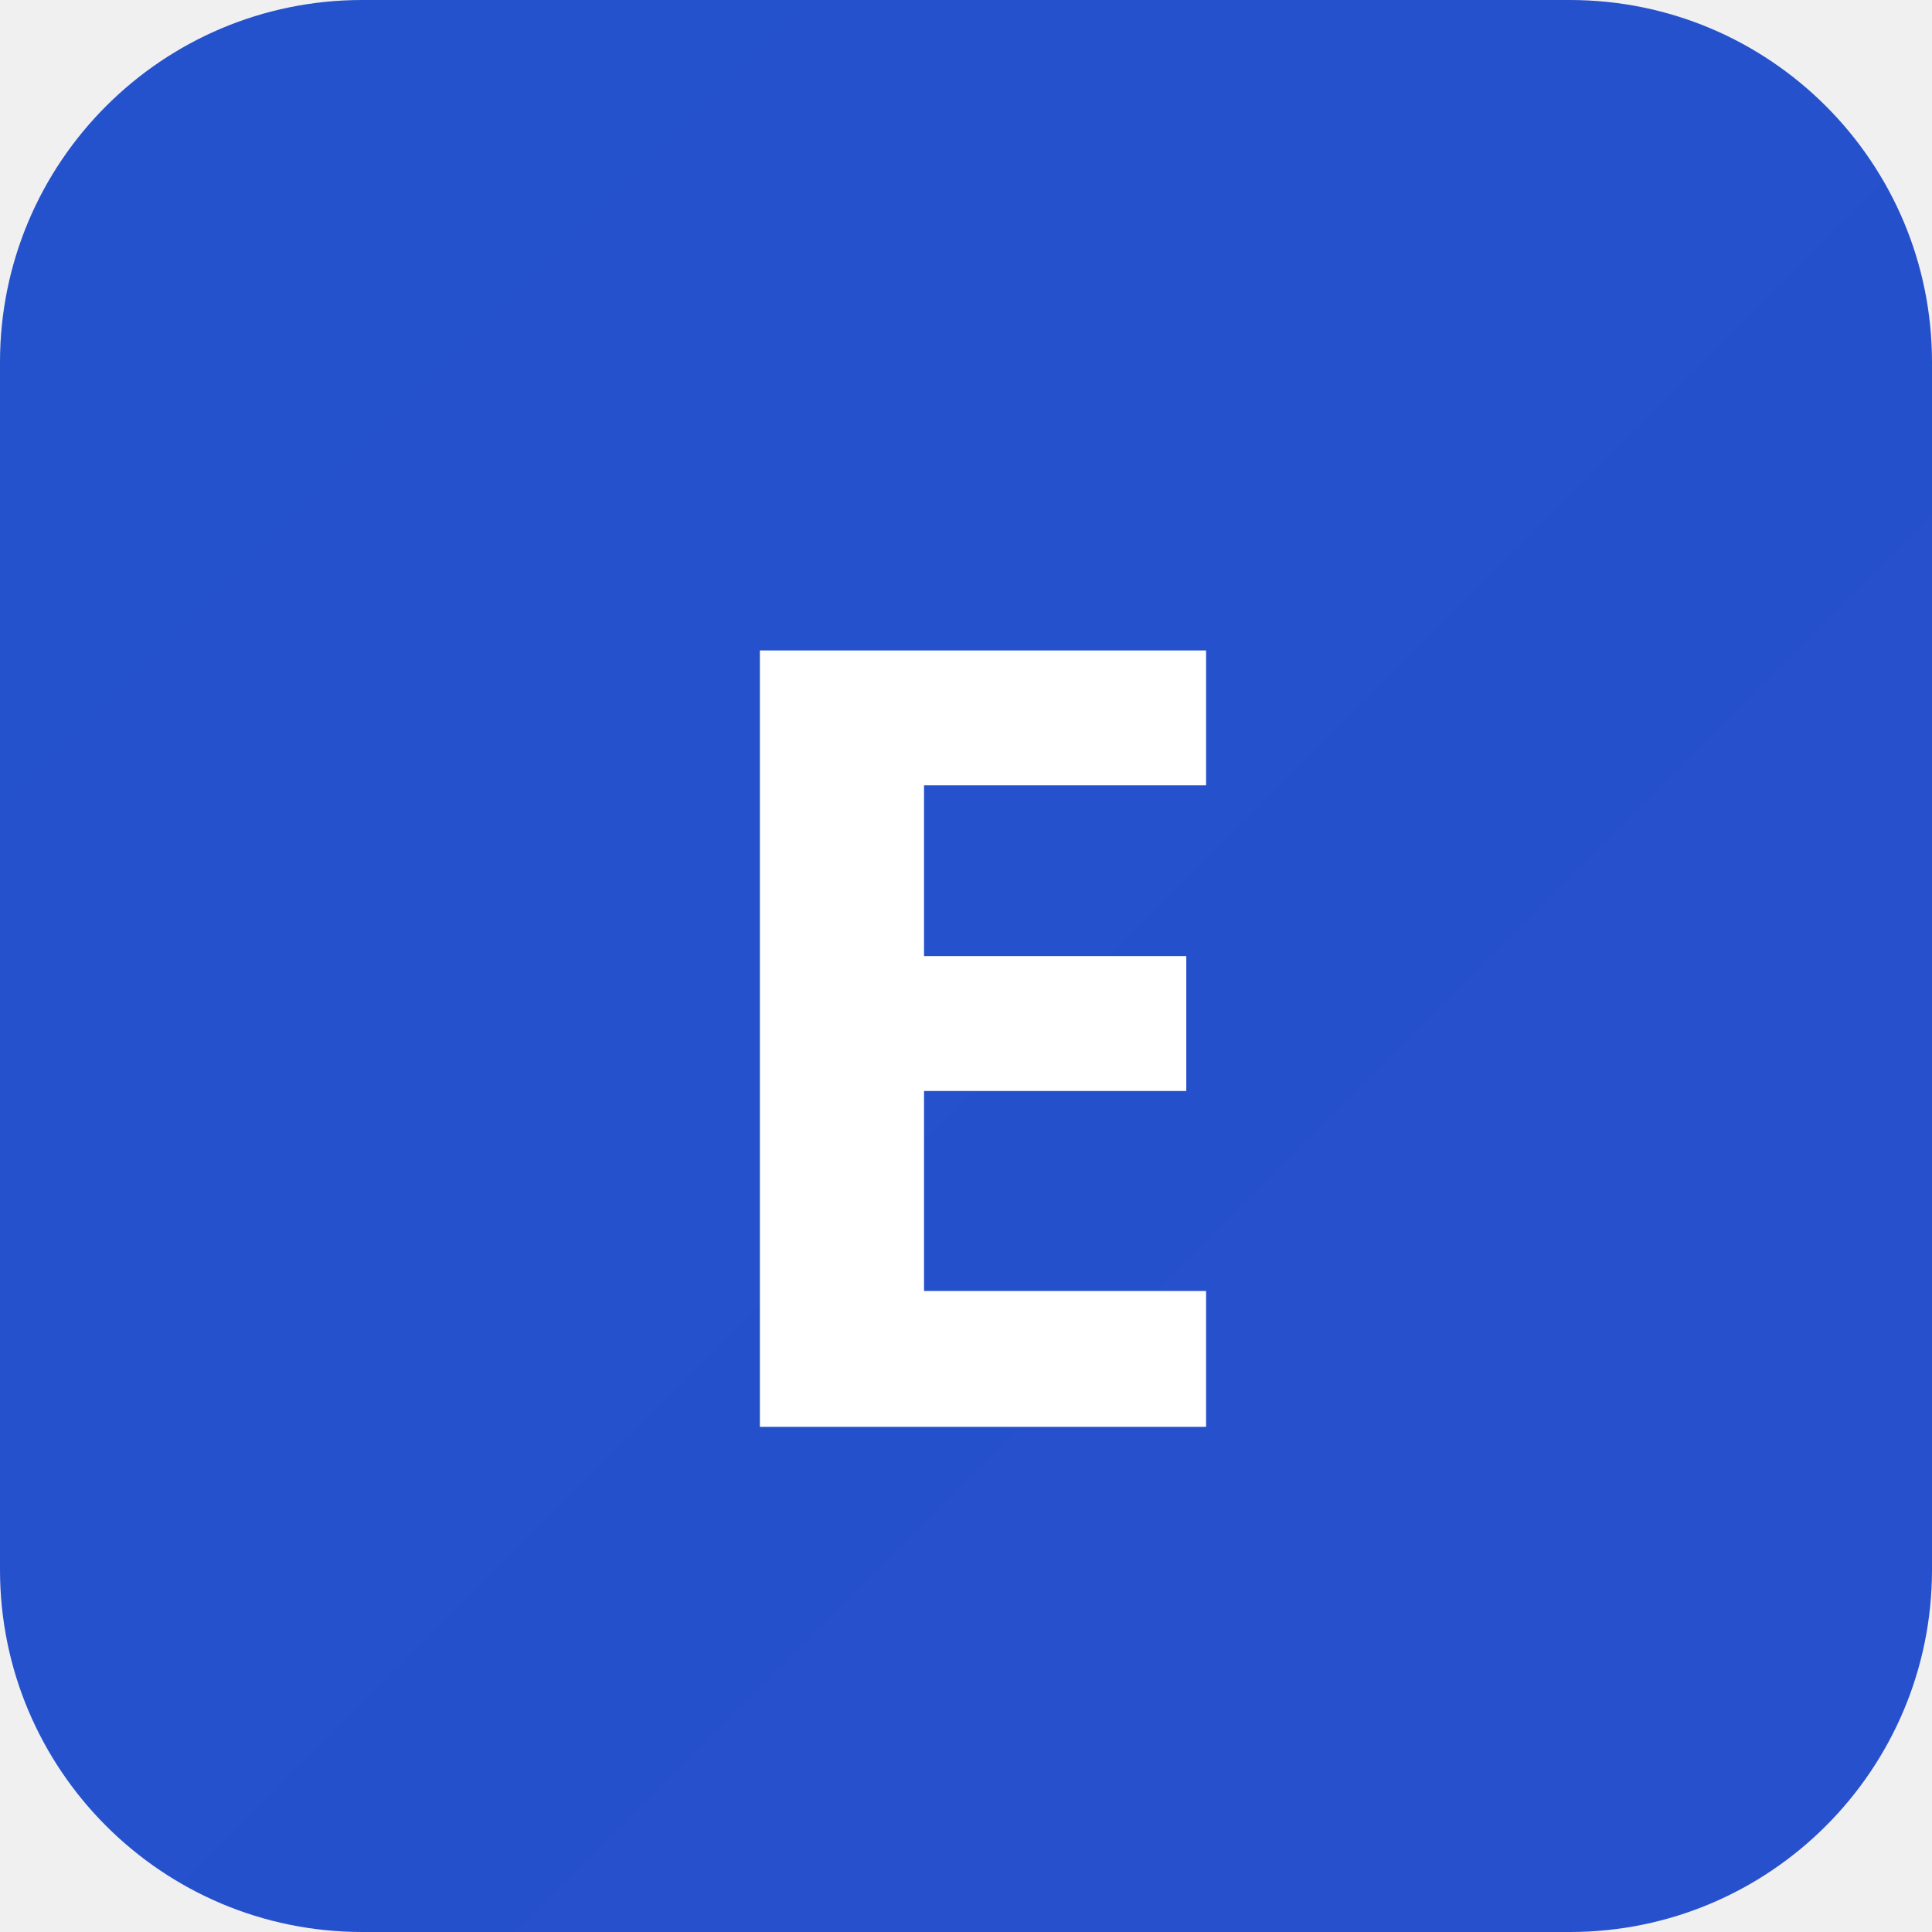
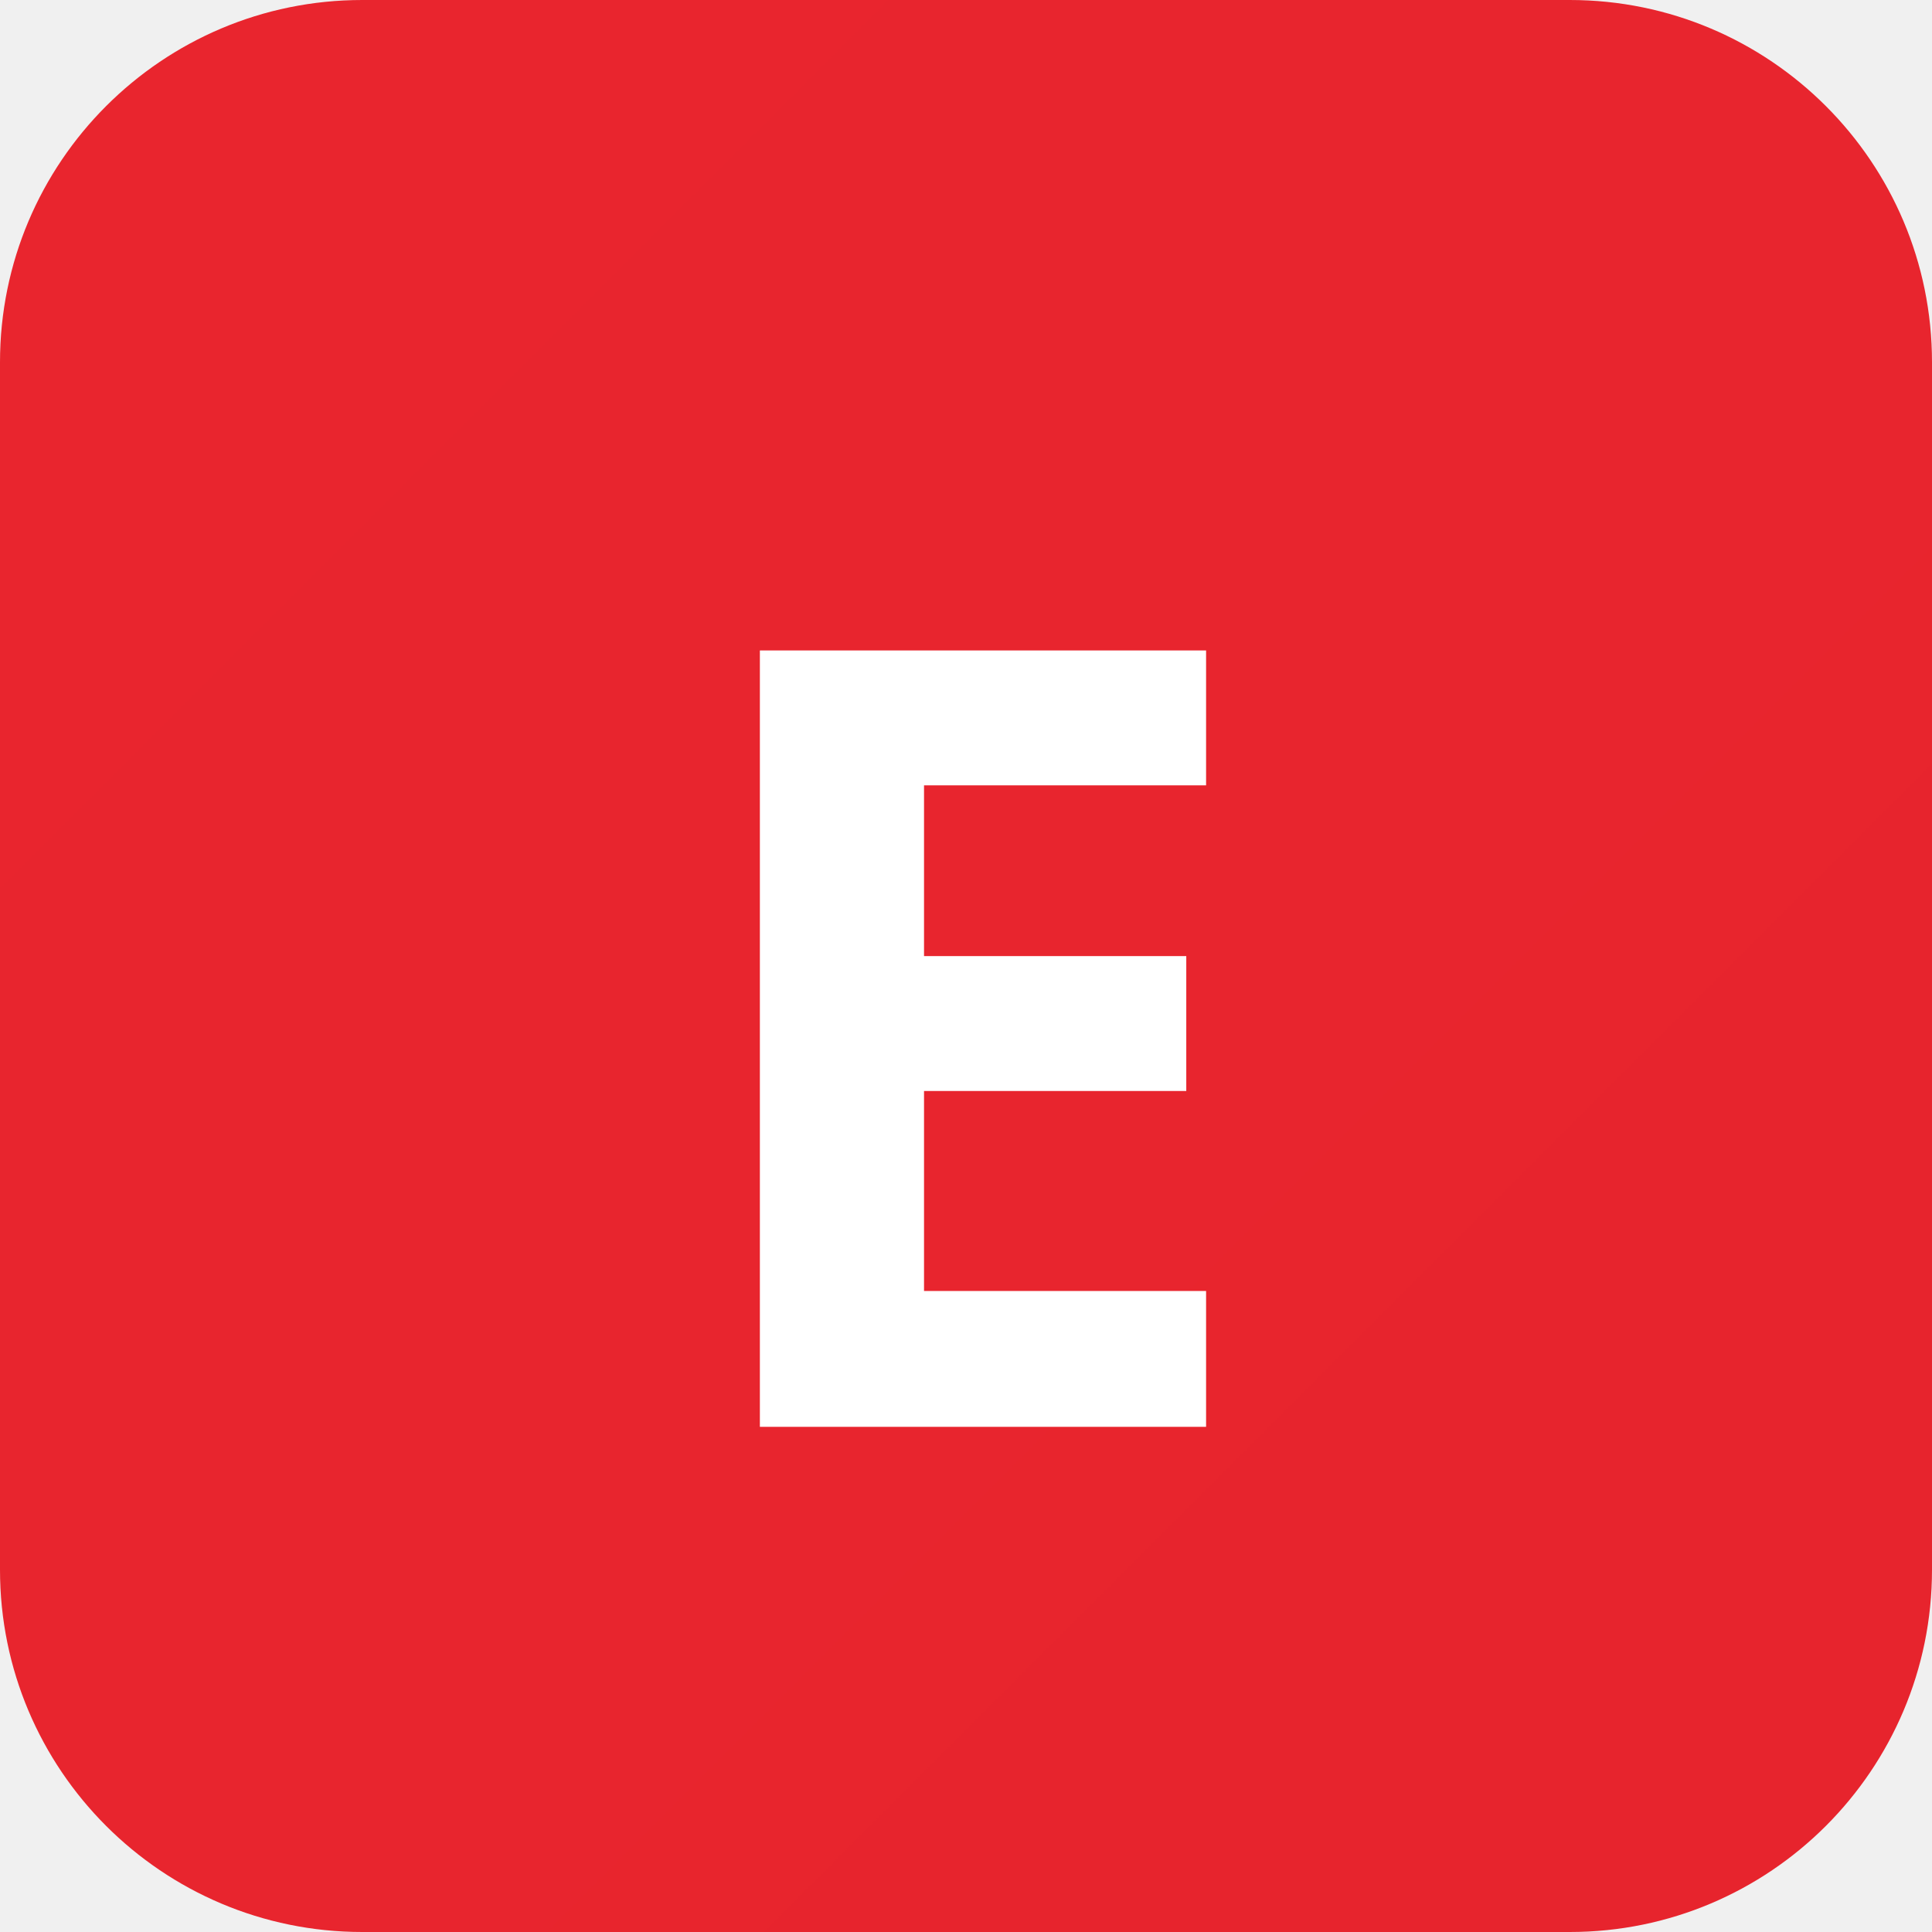
<svg xmlns="http://www.w3.org/2000/svg" viewBox="0 0 32 32">
  <defs>
    <linearGradient id="g" x1="0" y1="0" x2="32" y2="32">
-       <stop offset="0%" stop-color="#2451CC" />
-       <stop offset="100%" stop-color="#7033BF" />
+       <stop offset="0%" stop-color="#E9252E" />
+       <stop offset="100%" stop-color="#A40E15" />
    </linearGradient>
  </defs>
  <rect width="32" height="32" rx="6" fill="url(#g)" />
  <text x="50%" y="54%" dominant-baseline="middle" text-anchor="middle" font-family="system-ui, sans-serif" font-weight="700" font-size="18" fill="white">E</text>
</svg>
